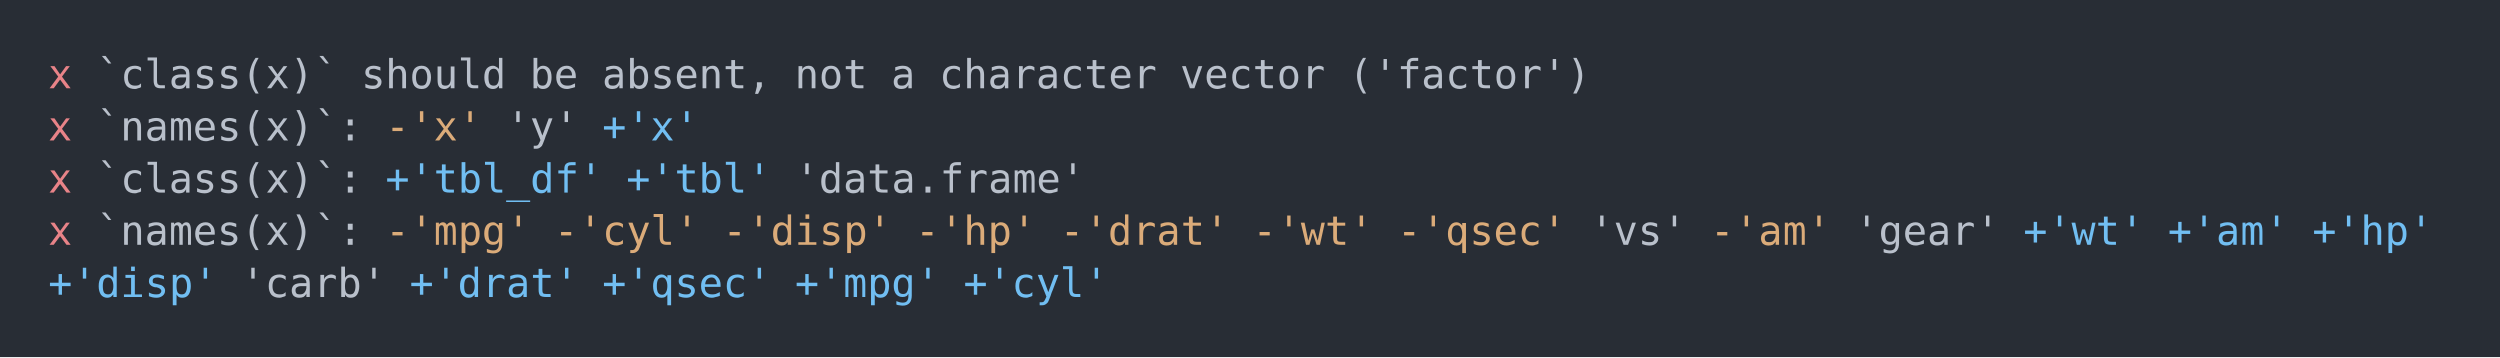
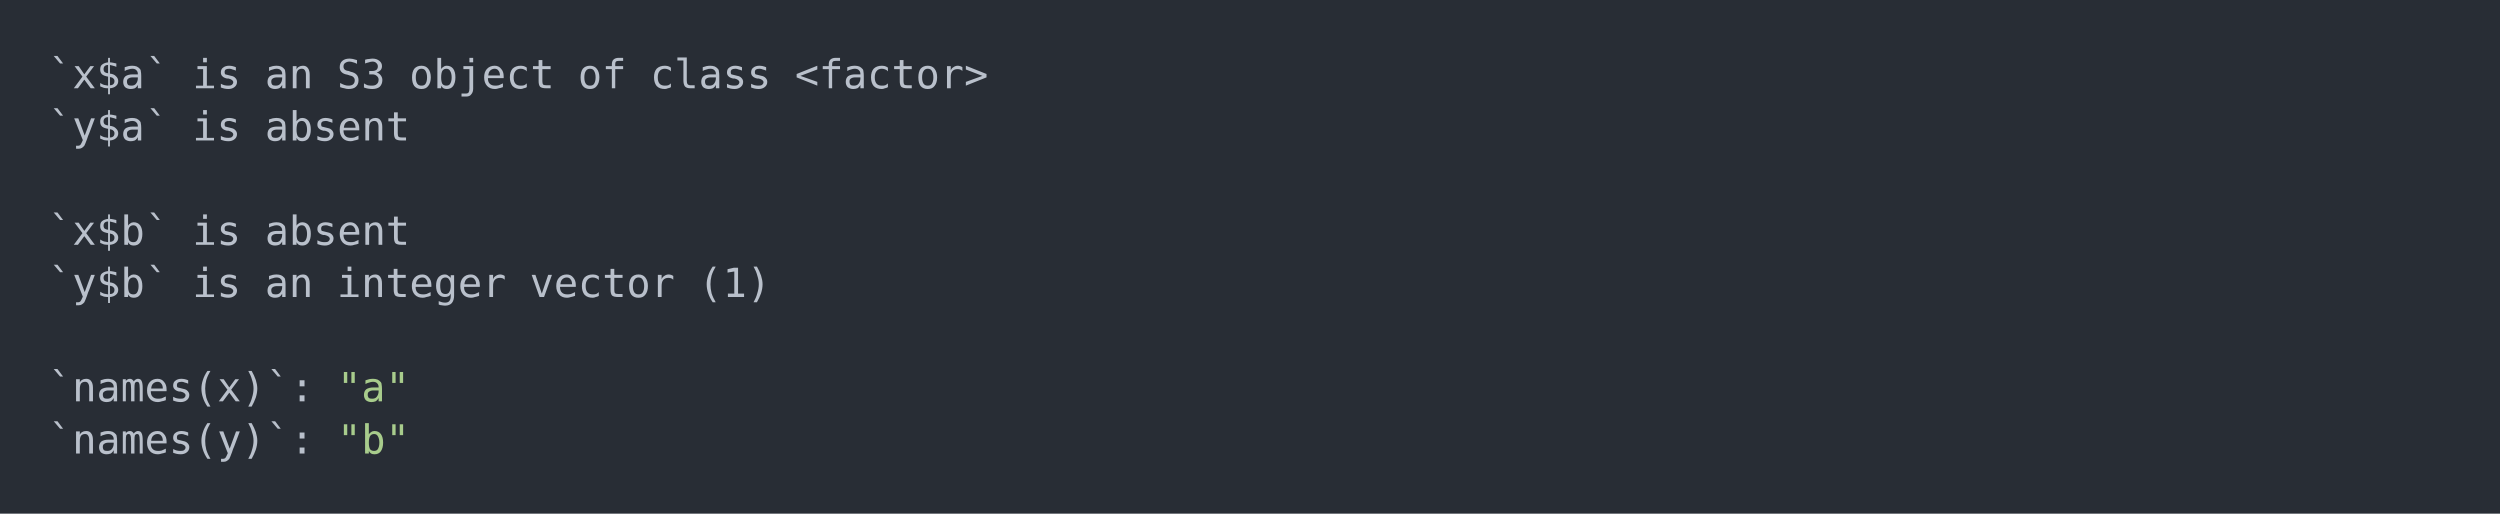
- <svg xmlns="http://www.w3.org/2000/svg" xmlns:xlink="http://www.w3.org/1999/xlink" width="1040" height="148.55">
-   <rect width="1040" height="148.55" rx="0" ry="0" class="a" />
-   <svg height="108.55" viewBox="0 0 100 10.855" width="1000" x="20" y="20">
-     <style>.a{fill:rgb(40,45,53)}.b{font-family:'Fira Code',Monaco,Consolas,Menlo,'Bitstream Vera Sans Mono','Powerline Symbols',monospace}.c{fill:transparent}.d{fill:rgb(232,131,136);white-space:pre}.e{fill:rgb(185,192,203);white-space:pre}.f{fill:rgb(219,171,121);white-space:pre}.g{fill:rgb(113,190,242);white-space:pre}</style>
+ <svg xmlns="http://www.w3.org/2000/svg" xmlns:xlink="http://www.w3.org/1999/xlink" width="1040" height="213.68">
+   <rect width="1040" height="213.68" rx="0" ry="0" class="a" />
+   <svg height="173.68" viewBox="0 0 100 17.368" width="1000" x="20" y="20">
+     <style>.a{fill:rgb(40,45,53)}.b{font-family:'Fira Code',Monaco,Consolas,Menlo,'Bitstream Vera Sans Mono','Powerline Symbols',monospace}.c{fill:transparent}.d{fill:rgb(185,192,203);white-space:pre}.e{fill:rgb(168,204,140);white-space:pre}</style>
    <g font-family="'Fira Code',Monaco,Consolas,Menlo,'Bitstream Vera Sans Mono','Powerline Symbols',monospace" font-size="1.67" class="b">
      <defs>
        <symbol id="a">
-           <rect height="6" width="100" x="0" y="0" class="c" />
+           <rect height="9" width="100" x="0" y="0" class="c" />
        </symbol>
      </defs>
-       <rect height="10.855" width="100" class="a" />
+       <rect height="17.368" width="100" class="a" />
      <svg x="0" y="0" width="100">
        <svg x="0">
          <use xlink:href="#a" />
-           <text x="0" y="1.67" class="d">x</text>
-           <text x="2.004" y="1.67" class="e">`class(x)`</text>
-           <text x="13.026" y="1.67" class="e">should</text>
-           <text x="20.04" y="1.67" class="e">be</text>
-           <text x="23.046" y="1.67" class="e">absent,</text>
-           <text x="31.062" y="1.67" class="e">not</text>
-           <text x="35.07" y="1.67" class="e">a</text>
-           <text x="37.074" y="1.67" class="e">character</text>
-           <text x="47.094" y="1.67" class="e">vector</text>
-           <text x="54.108" y="1.67" class="e">('factor')</text>
-           <text x="0" y="3.841" class="d">x</text>
-           <text x="2.004" y="3.841" class="e">`names(x)`:</text>
-           <text x="14.028" y="3.841" class="f">-'x'</text>
-           <text x="19.038" y="3.841" class="e">'y'</text>
-           <text x="23.046" y="3.841" class="g">+'x'</text>
-           <text x="0" y="6.012" class="d">x</text>
-           <text x="2.004" y="6.012" class="e">`class(x)`:</text>
-           <text x="14.028" y="6.012" class="g">+'tbl_df'</text>
-           <text x="24.048" y="6.012" class="g">+'tbl'</text>
-           <text x="31.062" y="6.012" class="e">'data.frame'</text>
-           <text x="0" y="8.183" class="d">x</text>
-           <text x="2.004" y="8.183" class="e">`names(x)`:</text>
-           <text x="14.028" y="8.183" class="f">-'mpg'</text>
-           <text x="21.042" y="8.183" class="f">-'cyl'</text>
-           <text x="28.056" y="8.183" class="f">-'disp'</text>
-           <text x="36.072" y="8.183" class="f">-'hp'</text>
-           <text x="42.084" y="8.183" class="f">-'drat'</text>
-           <text x="50.1" y="8.183" class="f">-'wt'</text>
-           <text x="56.112" y="8.183" class="f">-'qsec'</text>
-           <text x="64.128" y="8.183" class="e">'vs'</text>
-           <text x="69.138" y="8.183" class="f">-'am'</text>
-           <text x="75.15" y="8.183" class="e">'gear'</text>
-           <text x="82.164" y="8.183" class="g">+'wt'</text>
-           <text x="88.176" y="8.183" class="g">+'am'</text>
-           <text x="94.188" y="8.183" class="g">+'hp'</text>
-           <text x="0" y="10.354" class="g">+'disp'</text>
-           <text x="8.016" y="10.354" class="e">'carb'</text>
-           <text x="15.03" y="10.354" class="g">+'drat'</text>
-           <text x="23.046" y="10.354" class="g">+'qsec'</text>
-           <text x="31.062" y="10.354" class="g">+'mpg'</text>
-           <text x="38.076" y="10.354" class="g">+'cyl'</text>
+           <text x="0" y="1.67" class="d">`x$a`</text>
+           <text x="6.012" y="1.67" class="d">is</text>
+           <text x="9.018" y="1.67" class="d">an</text>
+           <text x="12.024" y="1.67" class="d">S3</text>
+           <text x="15.03" y="1.67" class="d">object</text>
+           <text x="22.044" y="1.67" class="d">of</text>
+           <text x="25.05" y="1.67" class="d">class</text>
+           <text x="31.062" y="1.67" class="d">&lt;factor&gt;</text>
+           <text x="0" y="3.841" class="d">`y$a`</text>
+           <text x="6.012" y="3.841" class="d">is</text>
+           <text x="9.018" y="3.841" class="d">absent</text>
+           <text x="0" y="8.183" class="d">`x$b`</text>
+           <text x="6.012" y="8.183" class="d">is</text>
+           <text x="9.018" y="8.183" class="d">absent</text>
+           <text x="0" y="10.354" class="d">`y$b`</text>
+           <text x="6.012" y="10.354" class="d">is</text>
+           <text x="9.018" y="10.354" class="d">an</text>
+           <text x="12.024" y="10.354" class="d">integer</text>
+           <text x="20.04" y="10.354" class="d">vector</text>
+           <text x="27.054" y="10.354" class="d">(1)</text>
+           <text x="0" y="14.696" class="d">`names(x)`:</text>
+           <text x="12.024" y="14.696" class="e">"a"</text>
+           <text x="0" y="16.867" class="d">`names(y)`:</text>
+           <text x="12.024" y="16.867" class="e">"b"</text>
        </svg>
      </svg>
    </g>
  </svg>
</svg>
